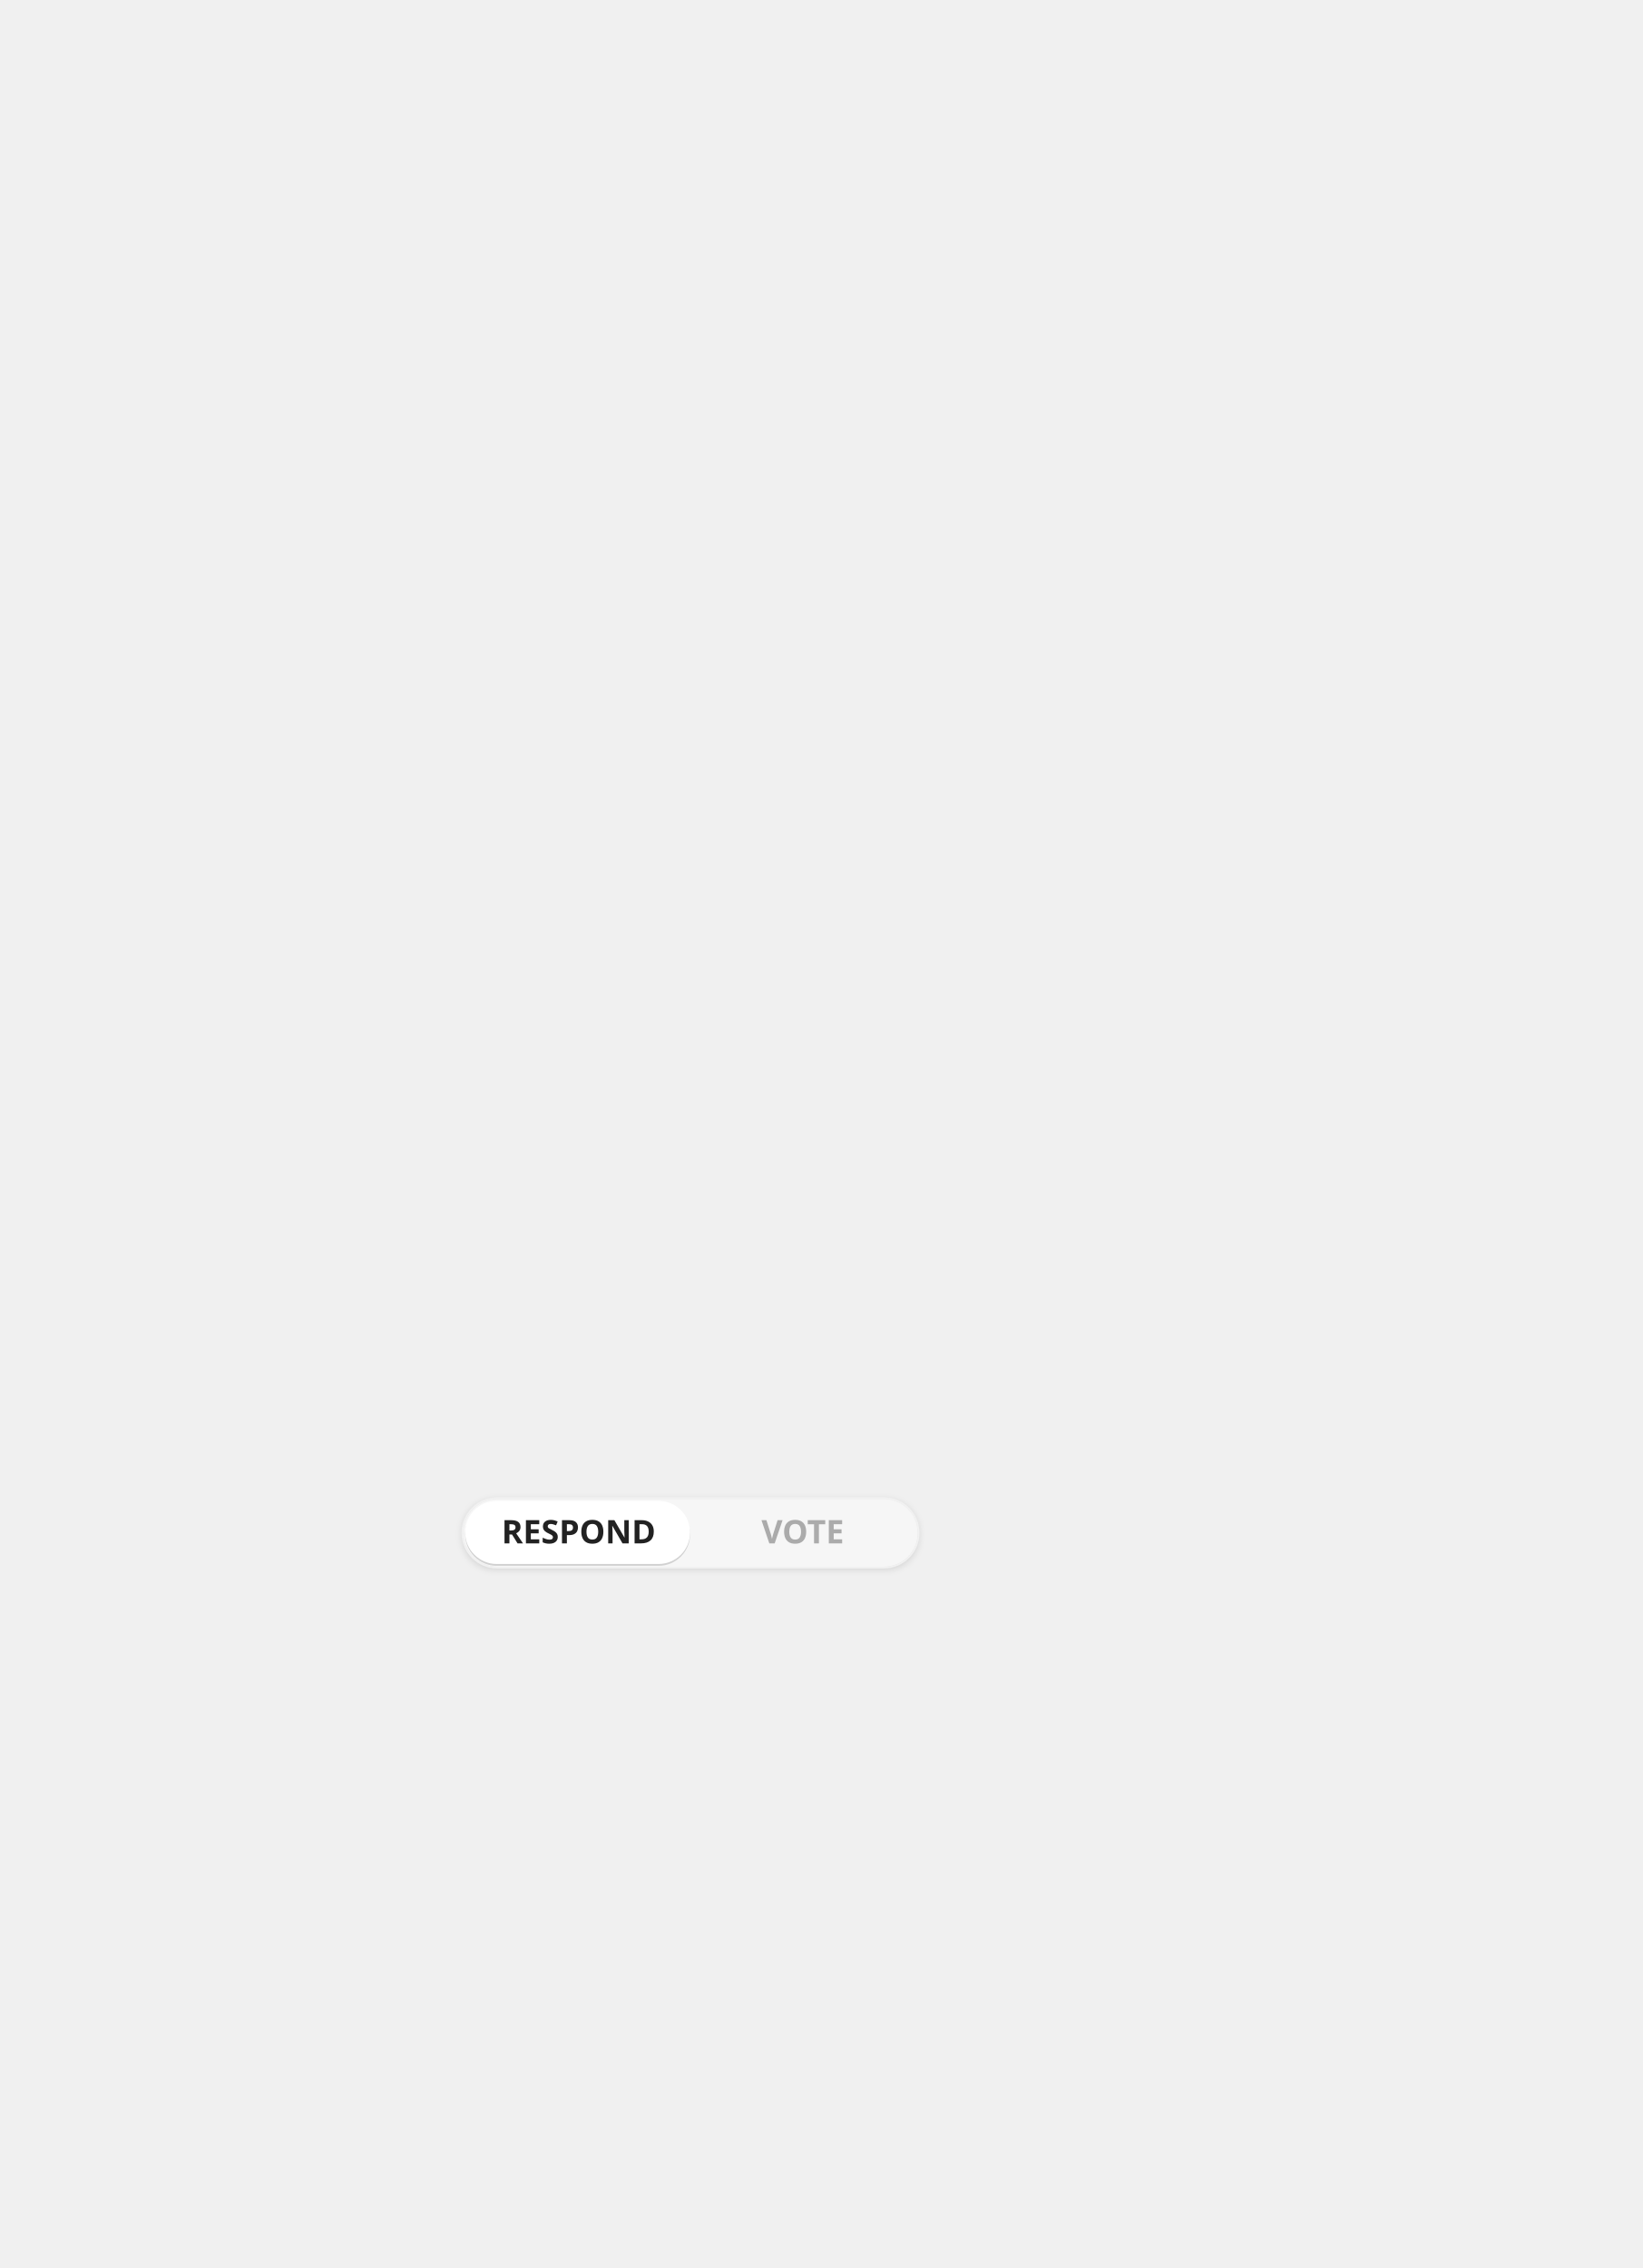
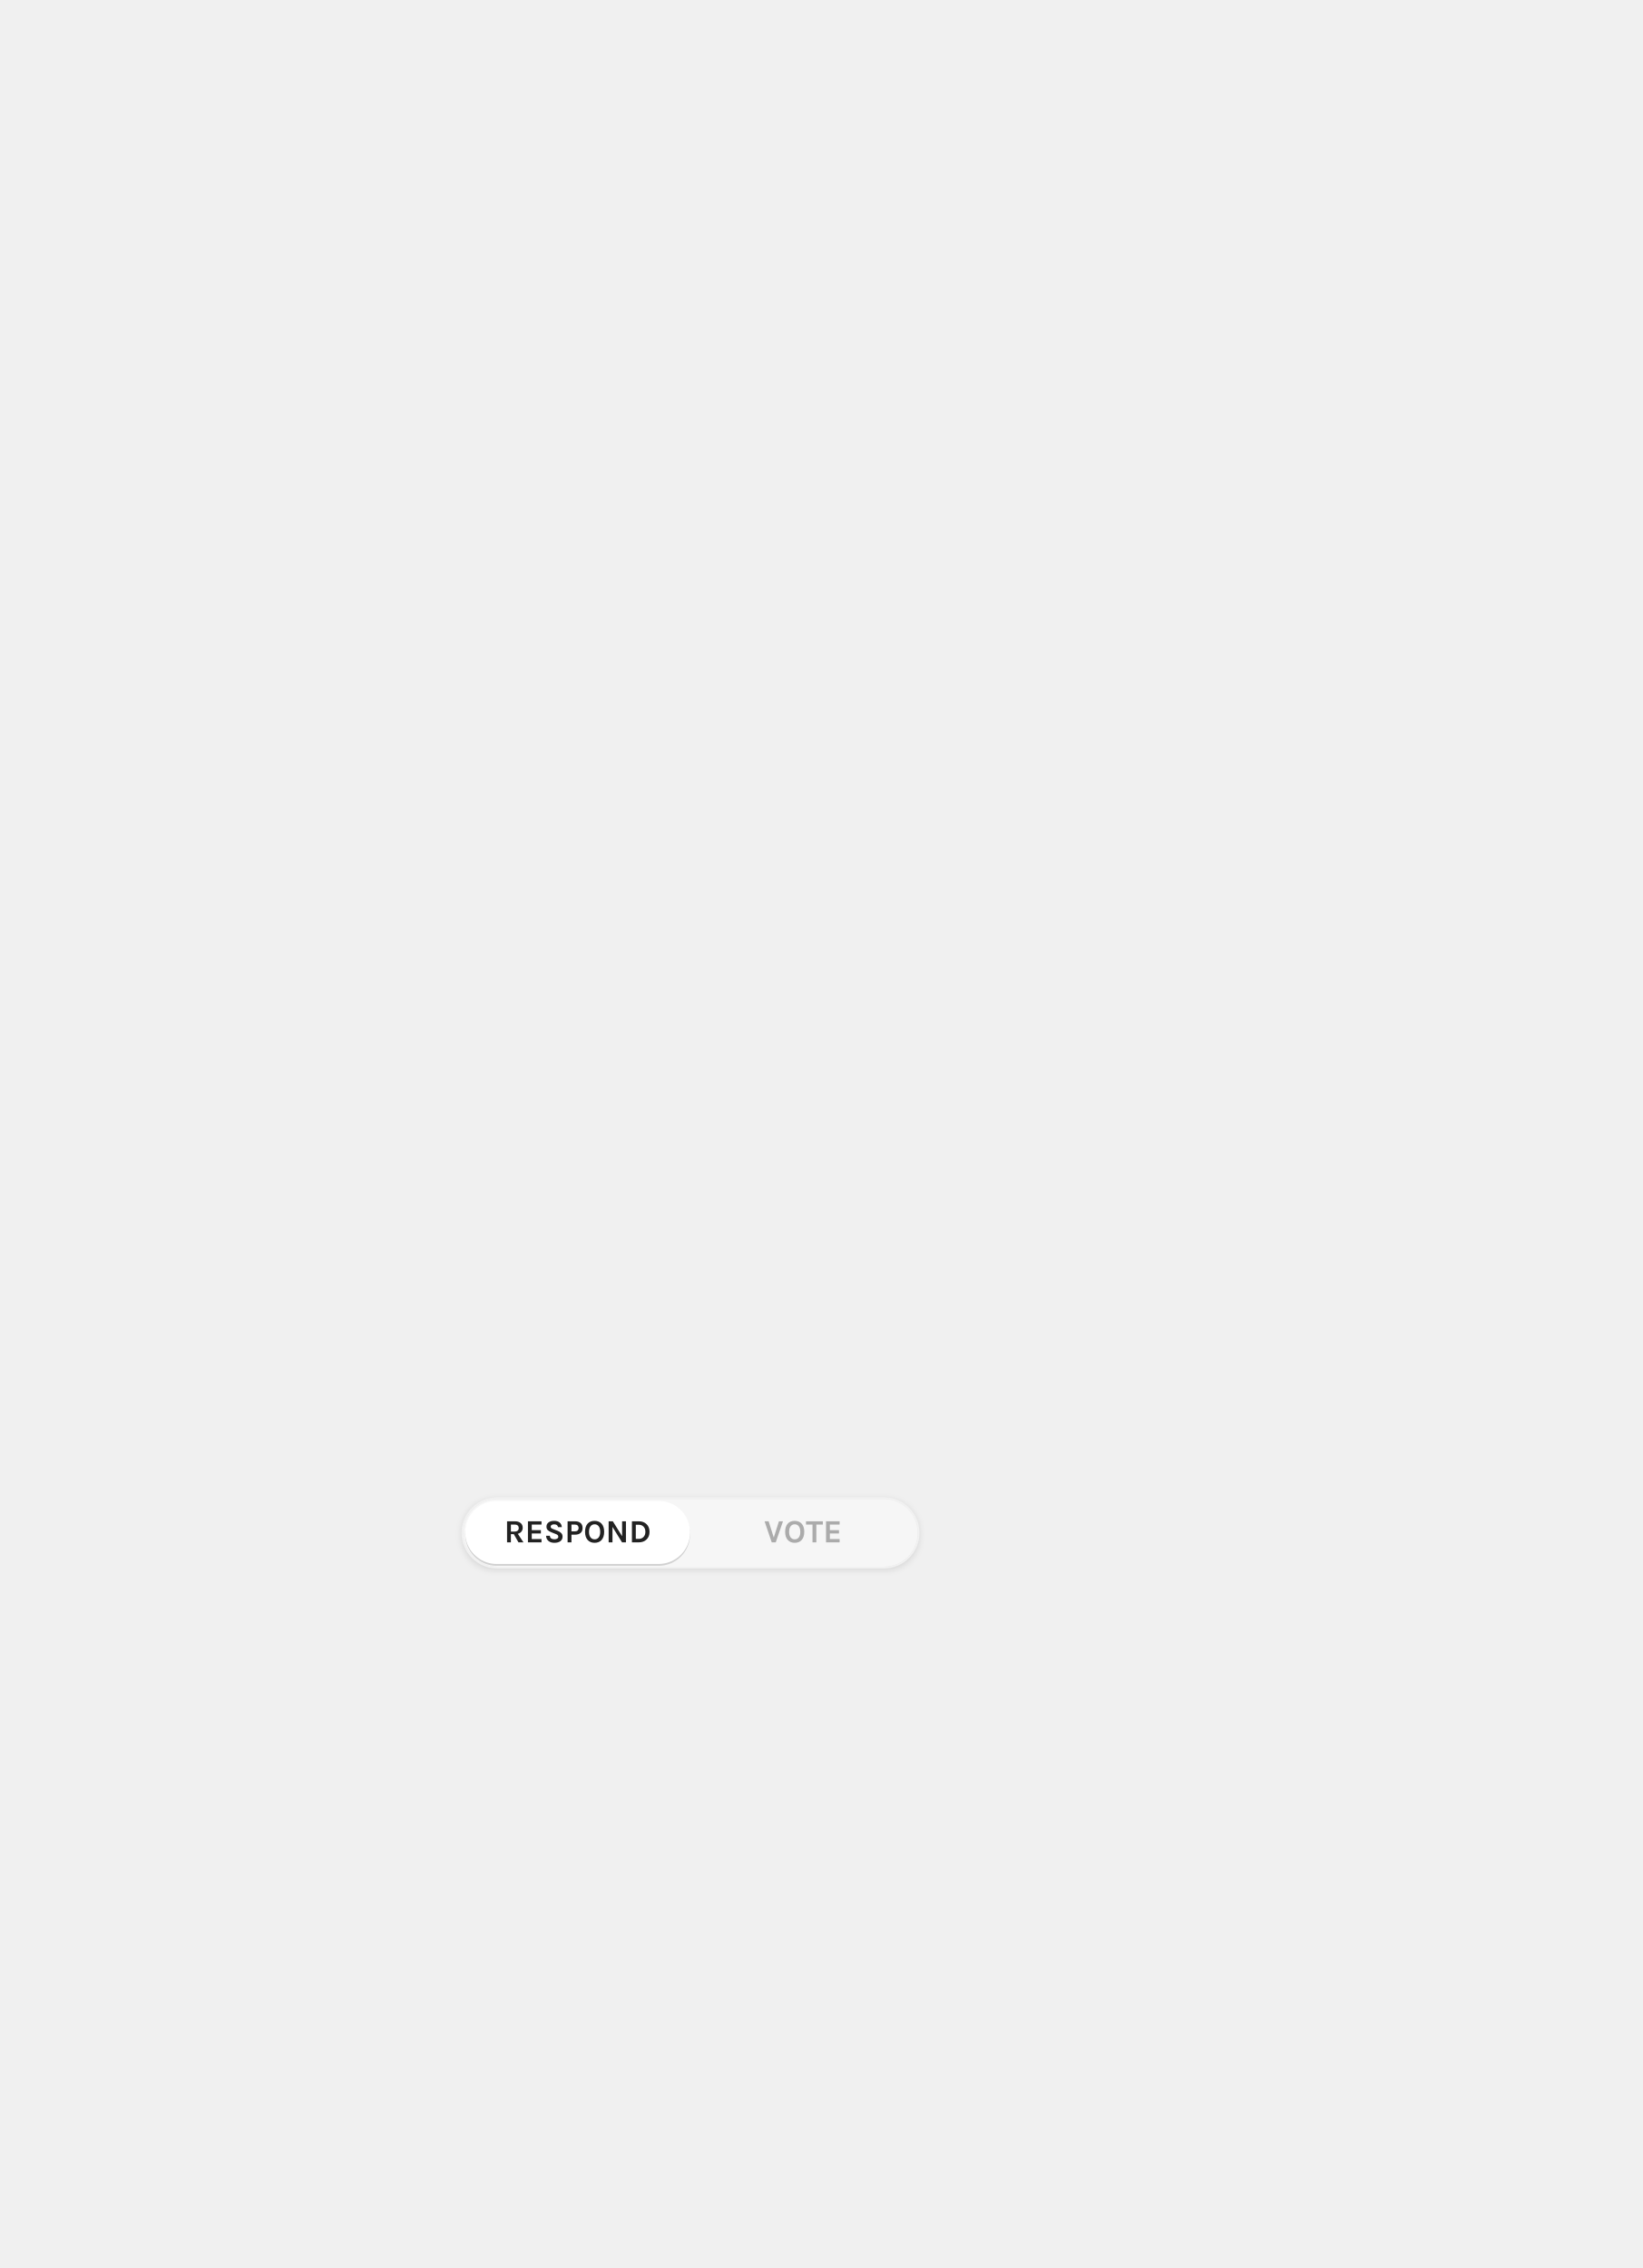
<svg xmlns="http://www.w3.org/2000/svg" xmlns:xlink="http://www.w3.org/1999/xlink" width="911px" height="1258px" viewBox="0 0 911 1258" version="1.1">
  <defs>
    <rect id="path-1" x="0" y="0" width="252" height="37.5" rx="18.75" />
    <filter x="-2.4%" y="-13.3%" width="104.8%" height="132.0%" filterUnits="objectBoundingBox" id="filter-2">
      <feMorphology radius="1" operator="dilate" in="SourceAlpha" result="shadowSpreadOuter1" />
      <feOffset dx="0" dy="1" in="shadowSpreadOuter1" result="shadowOffsetOuter1" />
      <feGaussianBlur stdDeviation="1.5" in="shadowOffsetOuter1" result="shadowBlurOuter1" />
      <feComposite in="shadowBlurOuter1" in2="SourceAlpha" operator="out" result="shadowBlurOuter1" />
      <feColorMatrix values="0 0 0 0 0   0 0 0 0 0   0 0 0 0 0  0 0 0 0.1 0" type="matrix" in="shadowBlurOuter1" />
    </filter>
    <rect id="path-3" x="0" y="0.167" width="124.771" height="35" rx="17.5" />
    <filter x="-0.4%" y="-1.4%" width="100.8%" height="102.9%" filterUnits="objectBoundingBox" id="filter-4">
      <feOffset dx="0" dy="1" in="SourceAlpha" result="shadowOffsetOuter1" />
      <feColorMatrix values="0 0 0 0 0   0 0 0 0 0   0 0 0 0 0  0 0 0 0.15 0" type="matrix" in="shadowOffsetOuter1" />
    </filter>
    <rect id="path-5" x="0" y="5.009e-13" width="124.771" height="35" rx="17.5" />
    <filter x="-0.4%" y="-1.4%" width="100.8%" height="105.7%" filterUnits="objectBoundingBox" id="filter-6">
      <feOffset dx="0" dy="1" in="SourceAlpha" result="shadowOffsetOuter1" />
      <feColorMatrix values="0 0 0 0 0   0 0 0 0 0   0 0 0 0 0  0 0 0 0.15 0" type="matrix" in="shadowOffsetOuter1" />
    </filter>
  </defs>
-   <g id="Page-3" stroke="none" stroke-width="1" fill="none" fill-rule="evenodd">
+   <g id="Page-4" stroke="none" stroke-width="1" fill="none" fill-rule="evenodd">
    <g id="Toggle__Respond_">
      <g id="U.I.-Imagery/Live-Conversation-Illustration-(Using-Remesh)" transform="translate(46, -15)">
        <g>
          <g id="Chat-Box" transform="translate(181, 800)">
            <g>
              <g id="Universal/Pop-up-Module-Background/Dark" transform="translate(10, 5.0001)">
                <g id="Page-1" />
              </g>
              <g id="Thought-Options" transform="translate(100, 122)">
                <g id="A">
                  <g id="Conversation/Chat-Box/Response-Voting-Boxes/Default">
                    <g id="Vote" />
                  </g>
                </g>
              </g>
              <g id="Toggle" transform="translate(30, 46)">
                <g id="Toggles/Light/Small/Left/Active" transform="translate(0, 0.5)">
                  <g id="5-20-5-20">
                    <use fill="black" fill-opacity="1" filter="url(#filter-2)" xlink:href="#path-1" />
                    <use fill="#F6F6F6" fill-rule="evenodd" xlink:href="#path-1" />
                    <rect stroke="#F1F1F1" stroke-width="1" x="-0.5" y="-0.5" width="253" height="38.5" rx="19.25" />
                  </g>
                  <g id="Right" transform="translate(1, 1)" opacity="0">
                    <g id="5-20-5-20">
                      <use fill="black" fill-opacity="1" filter="url(#filter-4)" xlink:href="#path-3" />
                      <use fill="#F6F6F6" fill-rule="evenodd" xlink:href="#path-3" />
                    </g>
                  </g>
                  <g id="Left" transform="translate(1, 1)">
                    <g id="5-20-5-20-copy">
                      <use fill="black" fill-opacity="1" filter="url(#filter-6)" xlink:href="#path-5" />
                      <use fill="#FFFFFF" fill-rule="evenodd" xlink:href="#path-5" />
                    </g>
-                     <text id="RESPOND" font-family="Karla-Bold, Karla" font-size="18" font-weight="bold" line-spacing="20" fill="#222222">
-                       <tspan x="20.203" y="23.566">RESPOND</tspan>
-                     </text>
-                     <text id="VOTE" font-family="Karla-Bold, Karla" font-size="18" font-weight="bold" line-spacing="20" fill="#ABABAB">
-                       <tspan x="164.346" y="23.566">VOTE</tspan>
-                     </text>
+                     <path d="M31.921,14.9 C31.921,15.728 31.687,16.436 31.219,17.024 C30.751,17.612 30.079,18.02 29.203,18.248 L32.335,23 L29.563,23 L26.989,18.446 L25.369,18.446 L25.369,23 L23.245,23 L23.245,11.318 L27.565,11.318 C28.945,11.318 30.019,11.648 30.787,12.308 C31.543,12.944 31.921,13.808 31.921,14.9 Z M27.367,17.024 C28.147,17.024 28.735,16.847 29.131,16.493 C29.527,16.139 29.725,15.671 29.725,15.089 C29.725,14.507 29.545,14.039 29.185,13.685 C28.825,13.331 28.285,13.154 27.565,13.154 L25.369,13.154 L25.369,17.024 L27.367,17.024 Z M34.819,11.318 L42.343,11.318 L42.343,13.154 L36.943,13.154 L36.943,16.232 L42.001,16.232 L42.001,18.068 L36.943,18.068 L36.943,21.146 L42.343,21.146 L42.343,23 L34.819,23 L34.819,11.318 Z M51.523,14.54 C51.331,13.52 50.611,13.01 49.363,13.01 C48.751,13.01 48.274,13.133 47.932,13.379 C47.59,13.625 47.419,13.922 47.419,14.27 C47.419,14.618 47.53,14.891 47.752,15.089 C47.974,15.287 48.319,15.47 48.787,15.638 L51.325,16.628 C52.189,16.964 52.855,17.387 53.323,17.897 C53.791,18.407 54.025,19.046 54.025,19.814 C54.025,20.87 53.629,21.707 52.837,22.325 C52.045,22.943 50.917,23.252 49.453,23.252 C48.157,23.252 47.107,22.934 46.303,22.298 C45.403,21.602 44.929,20.618 44.881,19.346 L46.987,19.346 C46.987,20.306 47.485,20.912 48.481,21.164 C48.781,21.248 49.177,21.29 49.669,21.29 C50.161,21.29 50.617,21.167 51.037,20.921 C51.457,20.675 51.667,20.345 51.667,19.931 C51.667,19.517 51.553,19.199 51.325,18.977 C51.097,18.755 50.725,18.548 50.209,18.356 L47.887,17.438 C46.987,17.09 46.297,16.682 45.817,16.214 C45.337,15.746 45.097,15.098 45.097,14.27 C45.097,13.298 45.475,12.53 46.231,11.966 C46.999,11.378 48.04,11.084 49.354,11.084 C50.668,11.084 51.682,11.387 52.396,11.993 C53.11,12.599 53.521,13.448 53.629,14.54 L51.523,14.54 Z M60.937,11.318 C62.257,11.318 63.286,11.639 64.024,12.281 C64.762,12.923 65.131,13.841 65.131,15.035 C65.131,16.229 64.762,17.147 64.024,17.789 C63.286,18.431 62.257,18.752 60.937,18.752 L58.957,18.752 L58.957,23 L56.815,23 L56.815,11.318 L60.937,11.318 Z M60.937,16.898 C61.597,16.898 62.095,16.724 62.431,16.376 C62.767,16.028 62.935,15.581 62.935,15.035 C62.935,14.489 62.767,14.039 62.431,13.685 C62.095,13.331 61.597,13.154 60.937,13.154 L58.957,13.154 L58.957,16.898 L60.937,16.898 Z M71.809,11.084 C72.589,11.084 73.303,11.213 73.951,11.471 C74.599,11.729 75.157,12.11 75.625,12.614 C76.609,13.67 77.101,15.182 77.101,17.15 C77.101,19.13 76.609,20.66 75.625,21.74 C74.689,22.748 73.411,23.252 71.791,23.252 C70.183,23.252 68.911,22.736 67.975,21.704 C66.991,20.636 66.499,19.118 66.499,17.15 C66.499,15.158 66.991,13.634 67.975,12.578 C68.899,11.582 70.177,11.084 71.809,11.084 Z M74.905,17.186 C74.905,15.842 74.626,14.807 74.068,14.081 C73.51,13.355 72.757,12.992 71.809,12.992 C70.861,12.992 70.105,13.355 69.541,14.081 C68.977,14.807 68.695,15.839 68.695,17.177 C68.695,18.515 68.977,19.541 69.541,20.255 C70.105,20.969 70.861,21.326 71.809,21.326 C72.757,21.326 73.51,20.969 74.068,20.255 C74.626,19.541 74.905,18.518 74.905,17.186 Z M81.907,11.318 L87.055,19.598 L87.055,11.318 L89.179,11.318 L89.179,23 L87.019,23 L81.709,14.432 L81.709,23 L79.585,23 L79.585,11.318 L81.907,11.318 Z M96.307,11.318 C98.083,11.318 99.517,11.846 100.609,12.902 C101.713,13.958 102.265,15.38 102.265,17.168 C102.265,18.944 101.713,20.36 100.609,21.416 C99.517,22.472 98.083,23 96.307,23 L92.509,23 L92.509,11.318 L96.307,11.318 Z M94.651,21.074 L96.307,21.074 C97.411,21.074 98.305,20.702 98.989,19.958 C99.637,19.238 99.961,18.308 99.961,17.168 C99.961,16.004 99.637,15.062 98.989,14.342 C98.317,13.61 97.423,13.244 96.307,13.244 L94.651,13.244 L94.651,21.074 Z" id="RESPOND" fill="#222222" />
+                     <path d="M168.324,11.318 L171.168,20.336 L174.048,11.318 L176.28,11.318 L172.266,23 L170.034,23 L166.074,11.318 L168.324,11.318 Z M182.796,11.084 C183.576,11.084 184.29,11.213 184.938,11.471 C185.586,11.729 186.144,12.11 186.612,12.614 C187.596,13.67 188.088,15.182 188.088,17.15 C188.088,19.13 187.596,20.66 186.612,21.74 C185.676,22.748 184.398,23.252 182.778,23.252 C181.17,23.252 179.898,22.736 178.962,21.704 C177.978,20.636 177.486,19.118 177.486,17.15 C177.486,15.158 177.978,13.634 178.962,12.578 C179.886,11.582 181.164,11.084 182.796,11.084 Z M185.892,17.186 C185.892,15.842 185.613,14.807 185.055,14.081 C184.497,13.355 183.744,12.992 182.796,12.992 C181.848,12.992 181.092,13.355 180.528,14.081 C179.964,14.807 179.682,15.839 179.682,17.177 C179.682,18.515 179.964,19.541 180.528,20.255 C181.092,20.969 181.848,21.326 182.796,21.326 C183.744,21.326 184.497,20.969 185.055,20.255 C185.613,19.541 185.892,18.518 185.892,17.186 Z M189.042,11.318 L198.402,11.318 L198.402,13.154 L194.784,13.154 L194.784,23 L192.66,23 L192.66,13.154 L189.042,13.154 L189.042,11.318 Z M200.166,11.318 L207.69,11.318 L207.69,13.154 L202.29,13.154 L202.29,16.232 L207.348,16.232 L207.348,18.068 L202.29,18.068 L202.29,21.146 L207.69,21.146 L207.69,23 L200.166,23 L200.166,11.318 Z" id="VOTE" fill="#ABABAB" />
                  </g>
                </g>
              </g>
              <g id="Conversation/Pending-&amp;-Time-Remaining/Circular-Countdown/Participant-View-Copy" transform="translate(550, 71)">
                <g id="Timer/Live-(small)-Copy" transform="translate(0, -0)" />
              </g>
            </g>
          </g>
          <g id="In-Between-Dots" transform="translate(473, 748)" />
          <g id="Heatmap" transform="translate(136, 325)">
            <g transform="translate(213, 6)" id="Heatmap-Copy-2">
              <g transform="translate(0, 21)">
                <g id="Dots" />
              </g>
            </g>
          </g>
          <g id="Question" transform="translate(2, 30)">
            <g id=".messages-list-copy-9" transform="translate(120, 25)">
              <g id="Message">
                <g id="Square" />
              </g>
            </g>
            <g id="Avatar/Moderator-Copy" transform="translate(0, 25)">
              <g id="Page-1" />
            </g>
          </g>
        </g>
      </g>
    </g>
  </g>
</svg>
